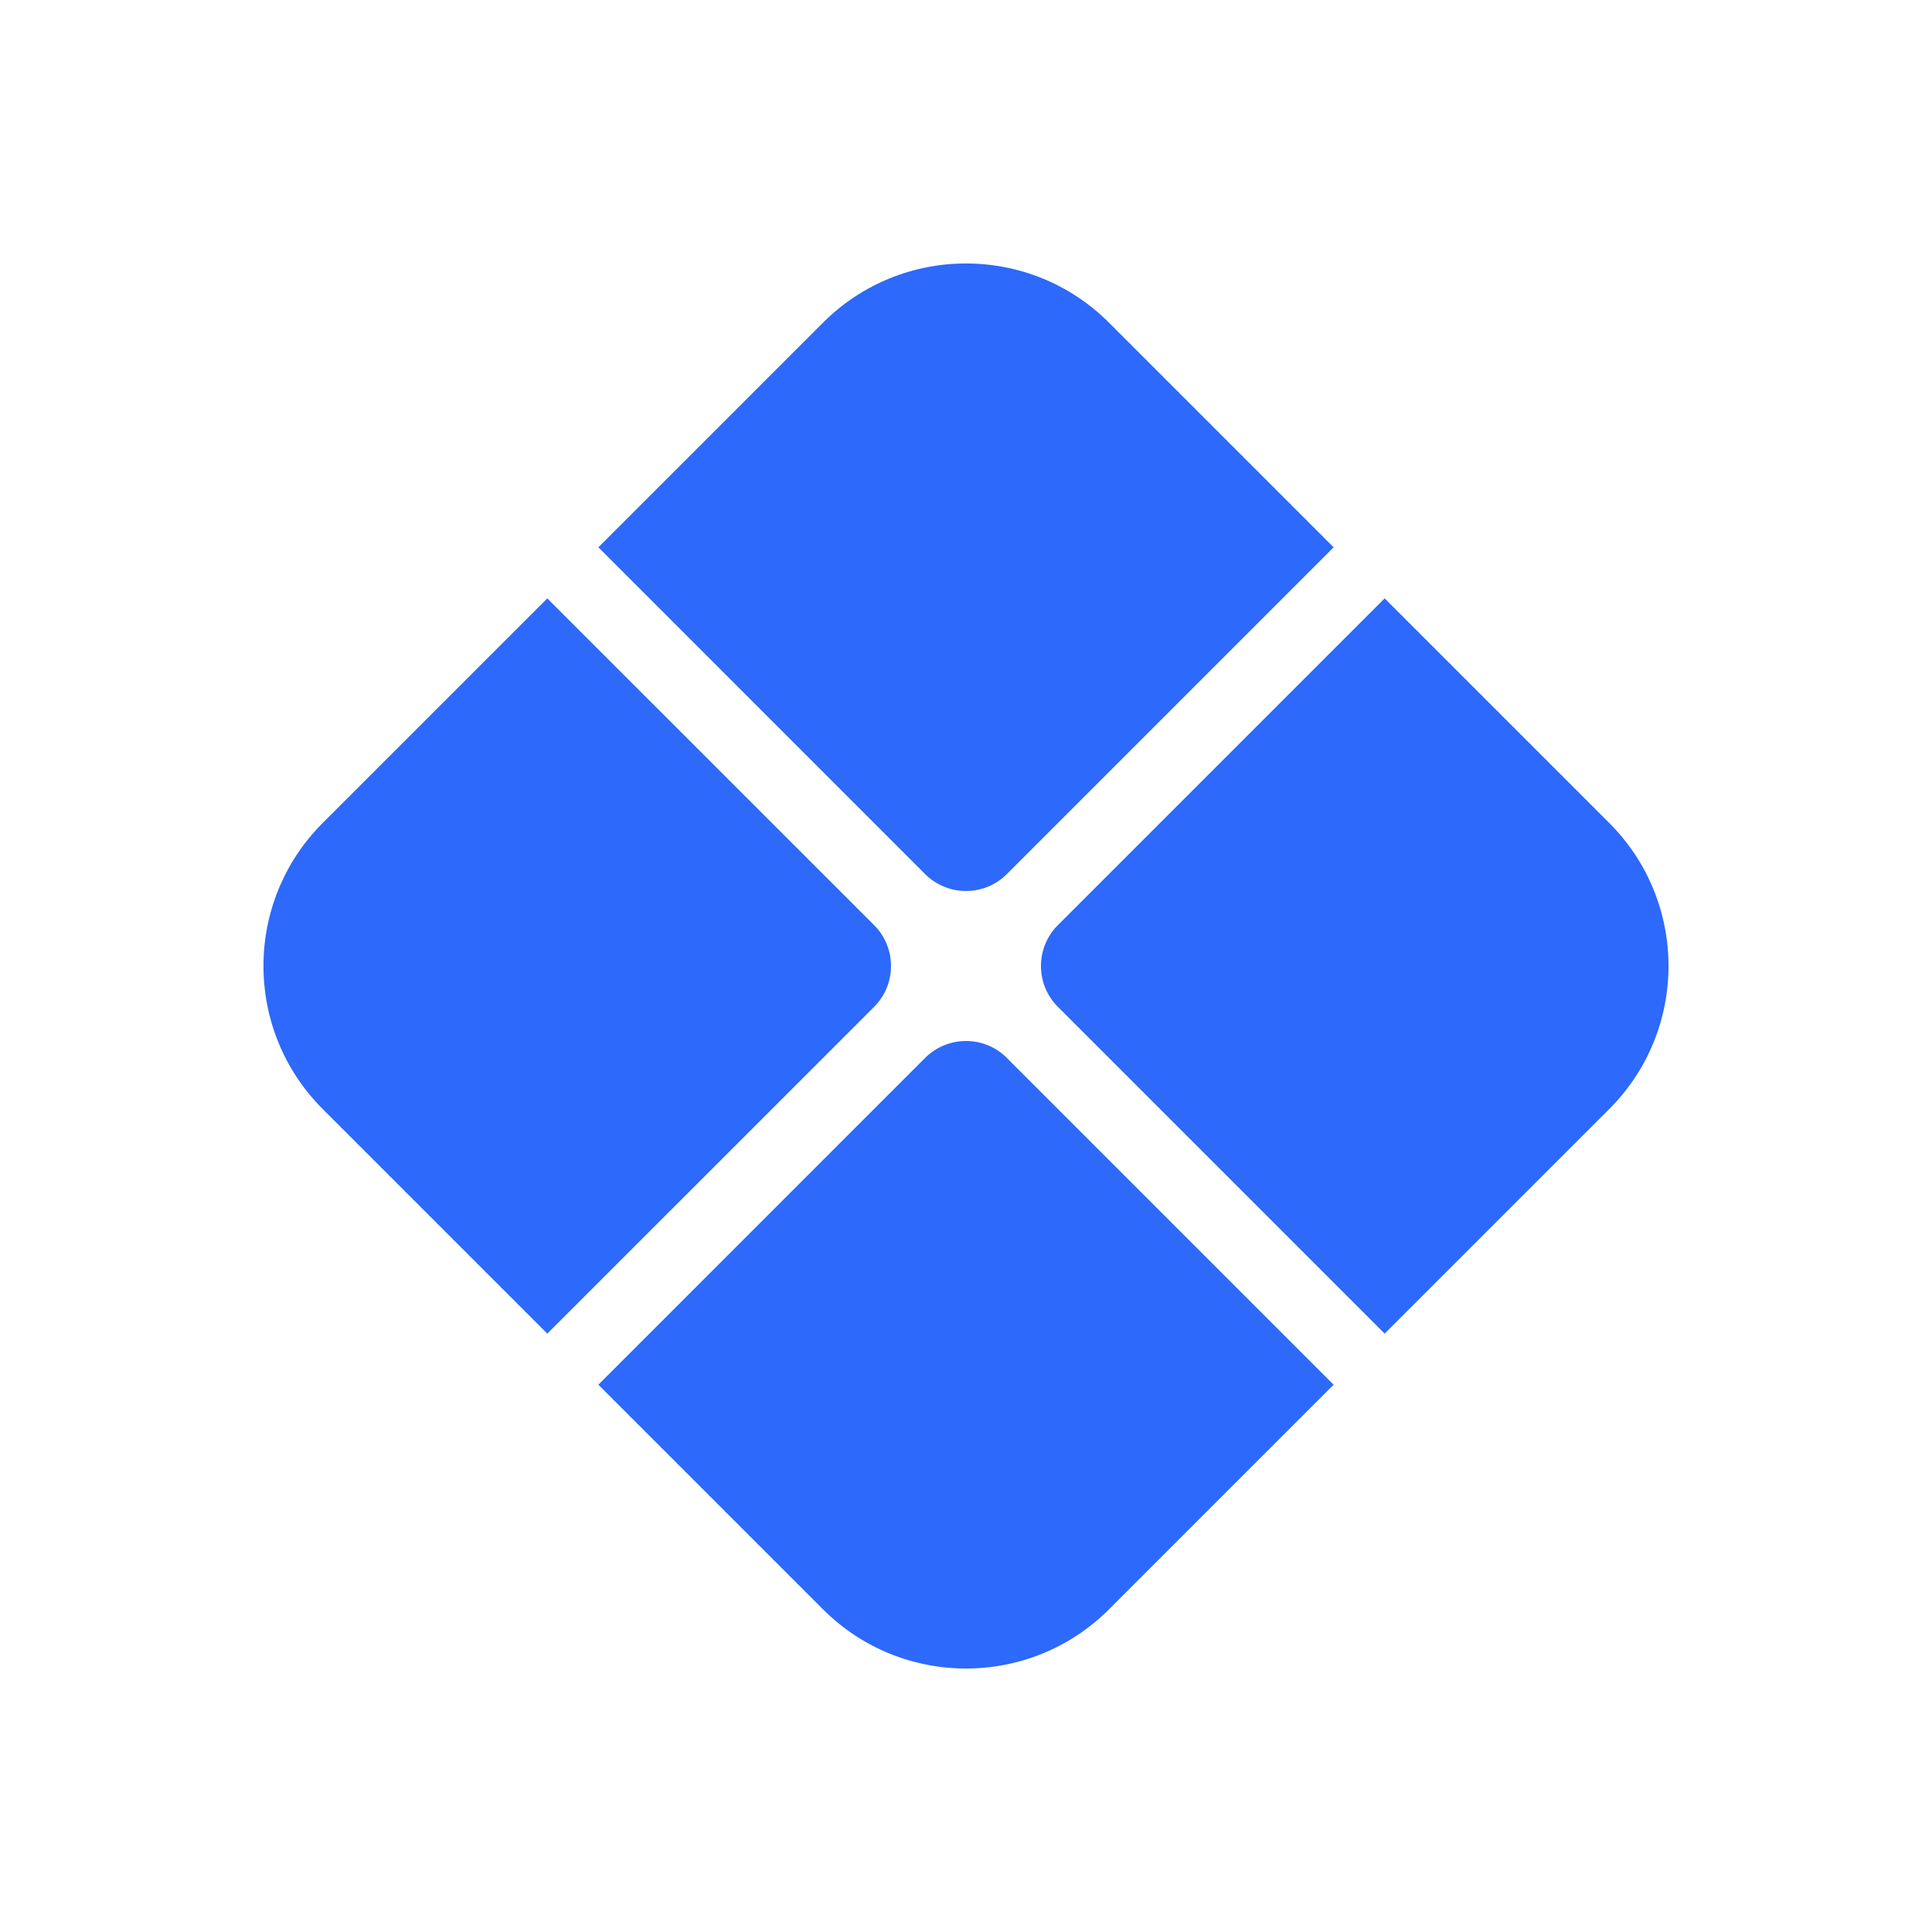
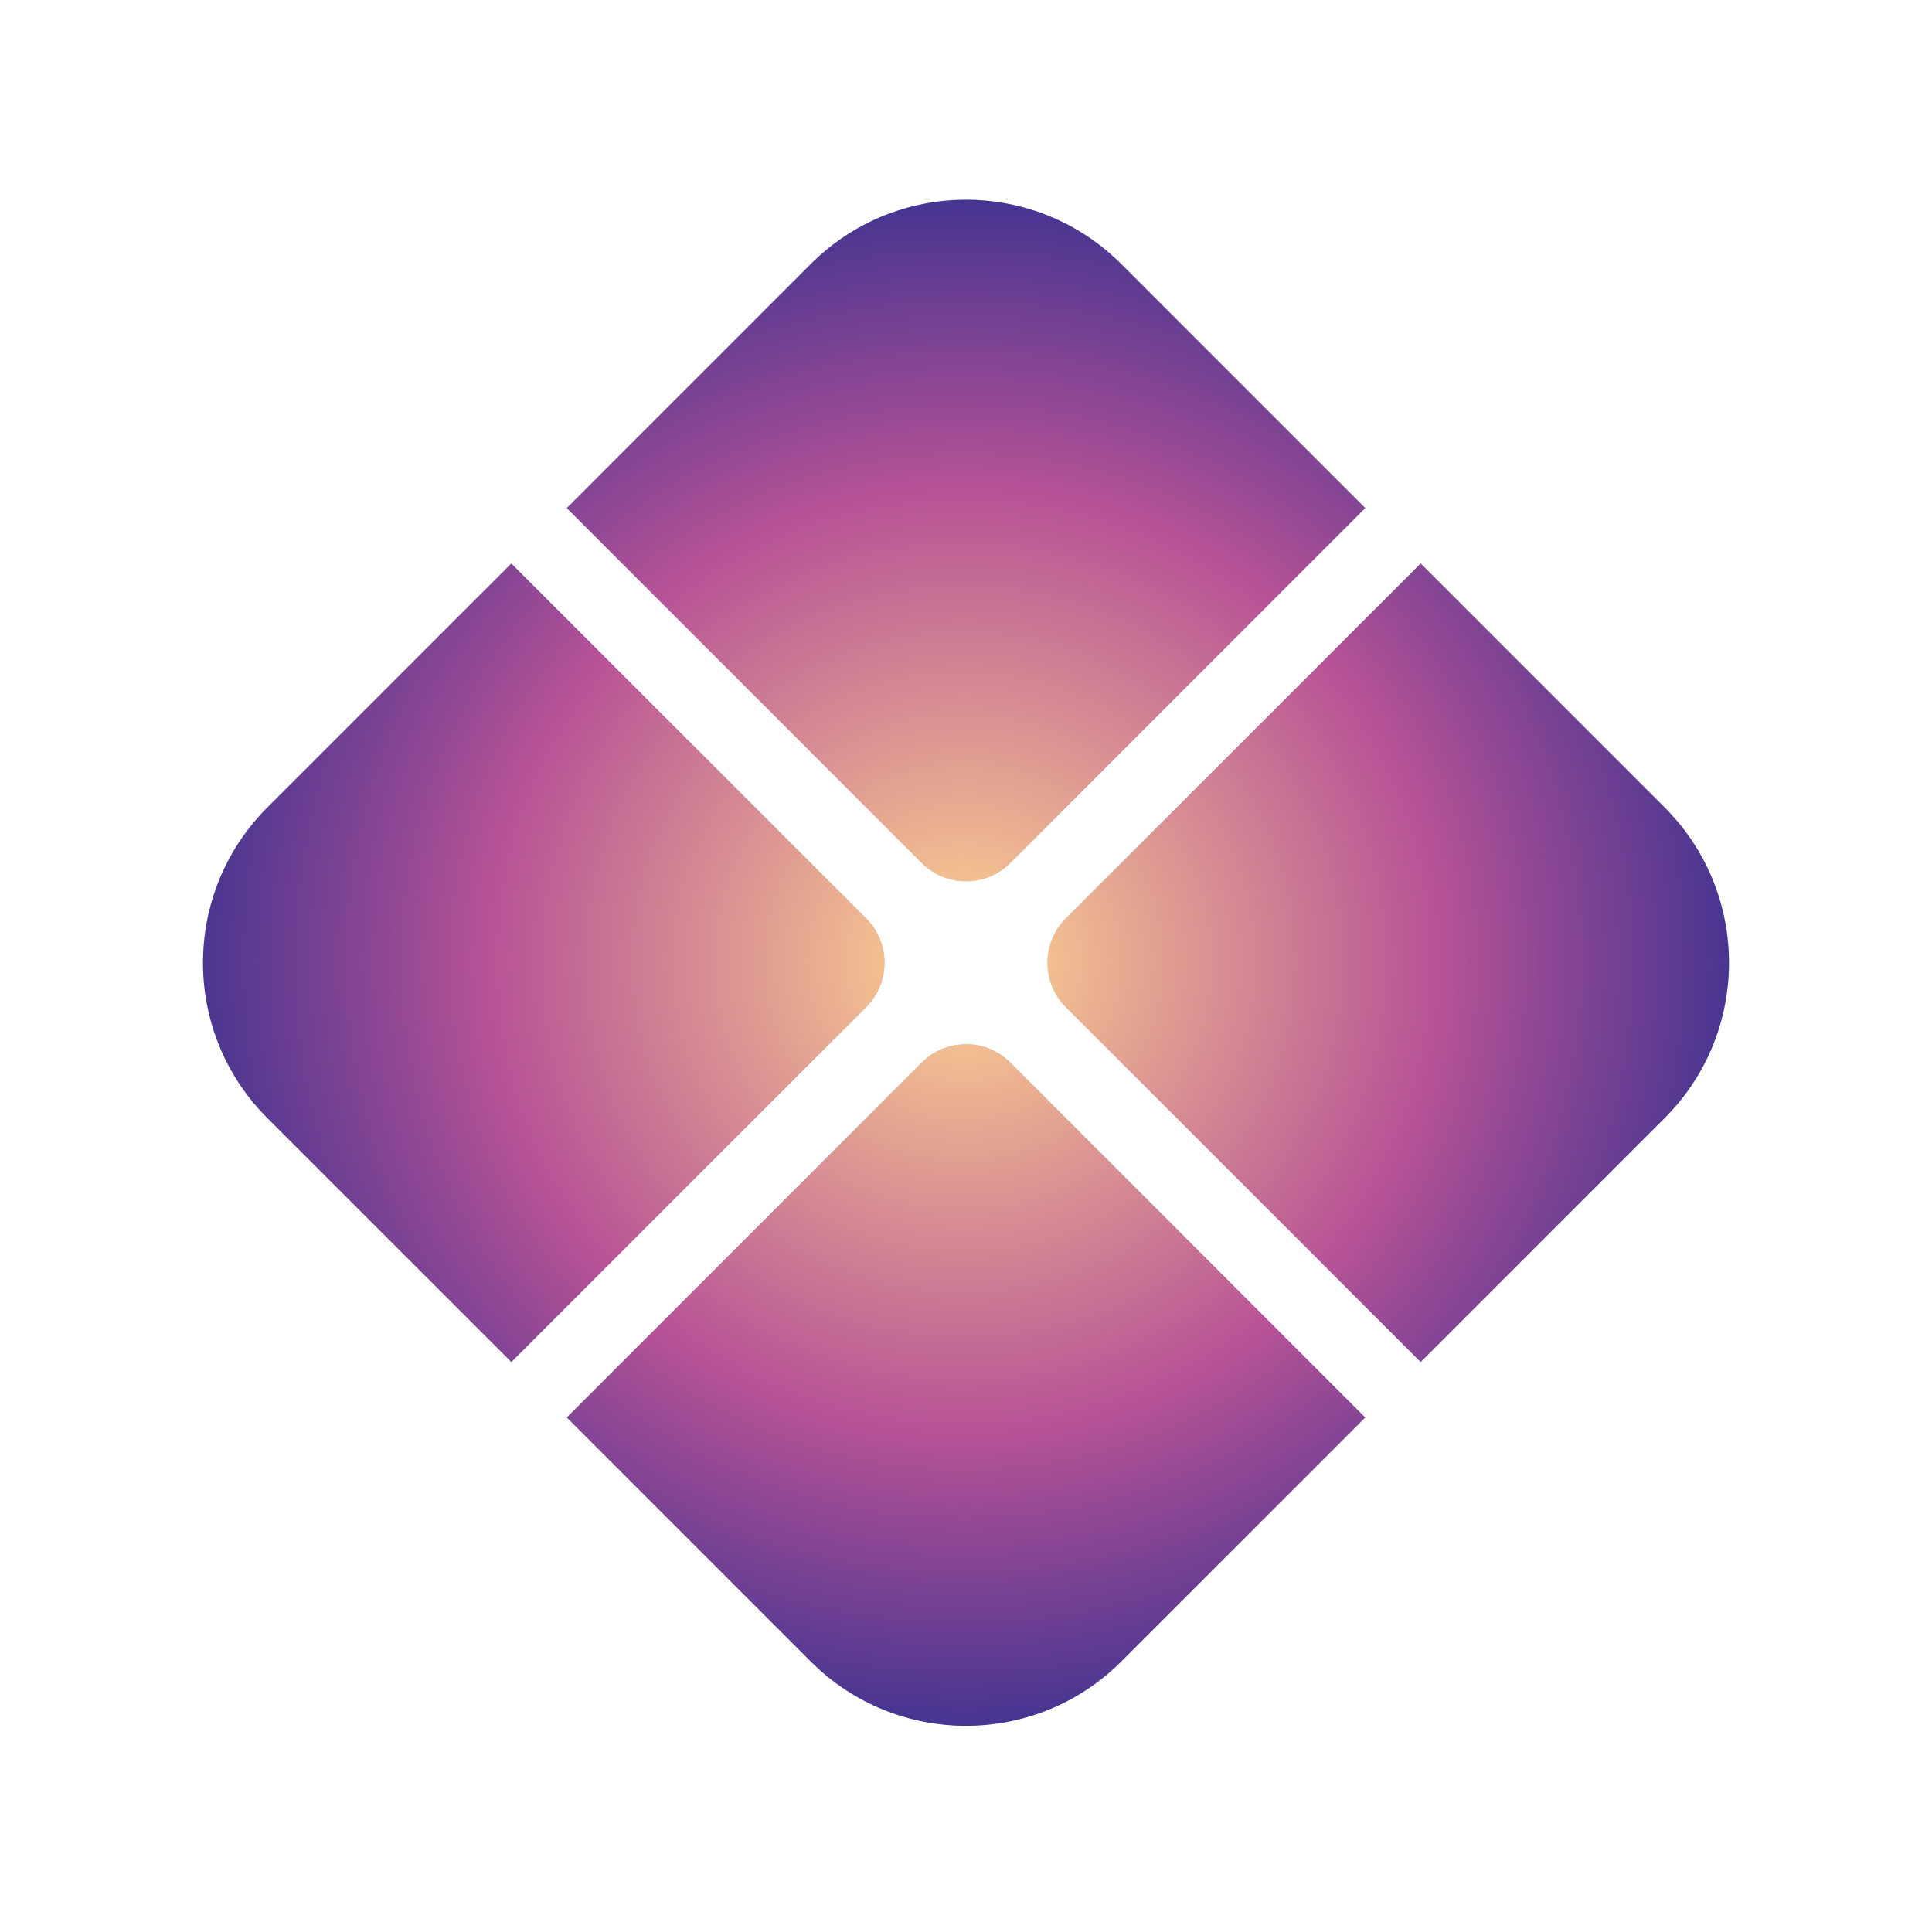
- <svg xmlns="http://www.w3.org/2000/svg" width="32" height="32" viewBox="0 0 32 32" fill="none">
-   <path d="M5.344 18.368C4.037 17.06 4.037 14.94 5.344 13.632L9.065 9.911L14.478 15.323C14.851 15.697 14.851 16.303 14.478 16.677L9.065 22.089L5.344 18.368Z" fill="#2D69FA" />
-   <path d="M9.911 9.065L13.632 5.344C14.94 4.037 17.06 4.037 18.368 5.344L22.089 9.065L16.676 14.478C16.303 14.851 15.697 14.851 15.323 14.478L9.911 9.065Z" fill="#2D69FA" />
-   <path d="M9.911 22.935L15.323 17.522C15.697 17.149 16.303 17.149 16.676 17.522L22.089 22.935L18.368 26.656C17.06 27.963 14.94 27.963 13.632 26.656L9.911 22.935Z" fill="#2D69FA" />
-   <path d="M17.522 16.677C17.148 16.303 17.148 15.697 17.522 15.323L22.934 9.911L26.655 13.632C27.963 14.94 27.963 17.06 26.655 18.368L22.934 22.089L17.522 16.677Z" fill="#2D69FA" />
+ <svg xmlns="http://www.w3.org/2000/svg" width="590" height="589" viewBox="0 0 590 589" fill="none">
+   <path d="M81.639 341.413C55.454 315.228 55.454 272.772 81.639 246.587L156.146 172.08L264.52 280.453C272.002 287.935 272.002 300.065 264.52 307.547L156.146 415.92L81.639 341.413Z" fill="#B4D6FB" />
+   <path d="M81.639 341.413C55.454 315.228 55.454 272.772 81.639 246.587L156.146 172.08L264.52 280.453C272.002 287.935 272.002 300.065 264.52 307.547L156.146 415.92L81.639 341.413Z" fill="url(#paint0_radial_3876_2183)" />
+   <path d="M173.08 155.146L247.587 80.639C273.772 54.454 316.228 54.454 342.413 80.639L416.92 155.146L308.547 263.52C301.065 271.002 288.935 271.002 281.453 263.52L173.08 155.146Z" fill="#B4D6FB" />
+   <path d="M173.08 155.146L247.587 80.639C273.772 54.454 316.228 54.454 342.413 80.639L416.92 155.146L308.547 263.52C301.065 271.002 288.935 271.002 281.453 263.52L173.08 155.146Z" fill="url(#paint1_radial_3876_2183)" />
+   <path d="M173.08 432.854L281.453 324.48C288.935 316.998 301.065 316.998 308.547 324.48L416.92 432.854L342.413 507.361C316.228 533.546 273.772 533.546 247.587 507.361L173.08 432.854Z" fill="#B4D6FB" />
+   <path d="M173.08 432.854L281.453 324.48C288.935 316.998 301.065 316.998 308.547 324.48L416.92 432.854L342.413 507.361C316.228 533.546 273.772 533.546 247.587 507.361L173.08 432.854Z" fill="url(#paint2_radial_3876_2183)" />
+   <path d="M325.48 307.547C317.998 300.065 317.998 287.935 325.48 280.453L433.854 172.08L508.361 246.587C534.546 272.772 534.546 315.228 508.361 341.413L433.854 415.92L325.48 307.547Z" fill="#B4D6FB" />
+   <path d="M325.48 307.547C317.998 300.065 317.998 287.935 325.48 280.453L433.854 172.08L508.361 246.587C534.546 272.772 534.546 315.228 508.361 341.413L433.854 415.92L325.48 307.547Z" fill="url(#paint3_radial_3876_2183)" />
+   <defs>
+     <radialGradient id="paint0_radial_3876_2183" cx="0" cy="0" r="1" gradientUnits="userSpaceOnUse" gradientTransform="translate(294.298 293.654) rotate(90) scale(289.086 291.844)">
+       <stop stop-color="#FFD58F" />
+       <stop offset="0.5" stop-color="#B65296" />
+       <stop offset="1" stop-color="#00228D" />
+     </radialGradient>
+     <radialGradient id="paint1_radial_3876_2183" cx="0" cy="0" r="1" gradientUnits="userSpaceOnUse" gradientTransform="translate(294.298 293.654) rotate(90) scale(289.086 291.844)">
+       <stop stop-color="#FFD58F" />
+       <stop offset="0.5" stop-color="#B65296" />
+       <stop offset="1" stop-color="#00228D" />
+     </radialGradient>
+     <radialGradient id="paint2_radial_3876_2183" cx="0" cy="0" r="1" gradientUnits="userSpaceOnUse" gradientTransform="translate(294.298 293.654) rotate(90) scale(289.086 291.844)">
+       <stop stop-color="#FFD58F" />
+       <stop offset="0.5" stop-color="#B65296" />
+       <stop offset="1" stop-color="#00228D" />
+     </radialGradient>
+     <radialGradient id="paint3_radial_3876_2183" cx="0" cy="0" r="1" gradientUnits="userSpaceOnUse" gradientTransform="translate(294.298 293.654) rotate(90) scale(289.086 291.844)">
+       <stop stop-color="#FFD58F" />
+       <stop offset="0.5" stop-color="#B65296" />
+       <stop offset="1" stop-color="#00228D" />
+     </radialGradient>
+   </defs>
</svg>
